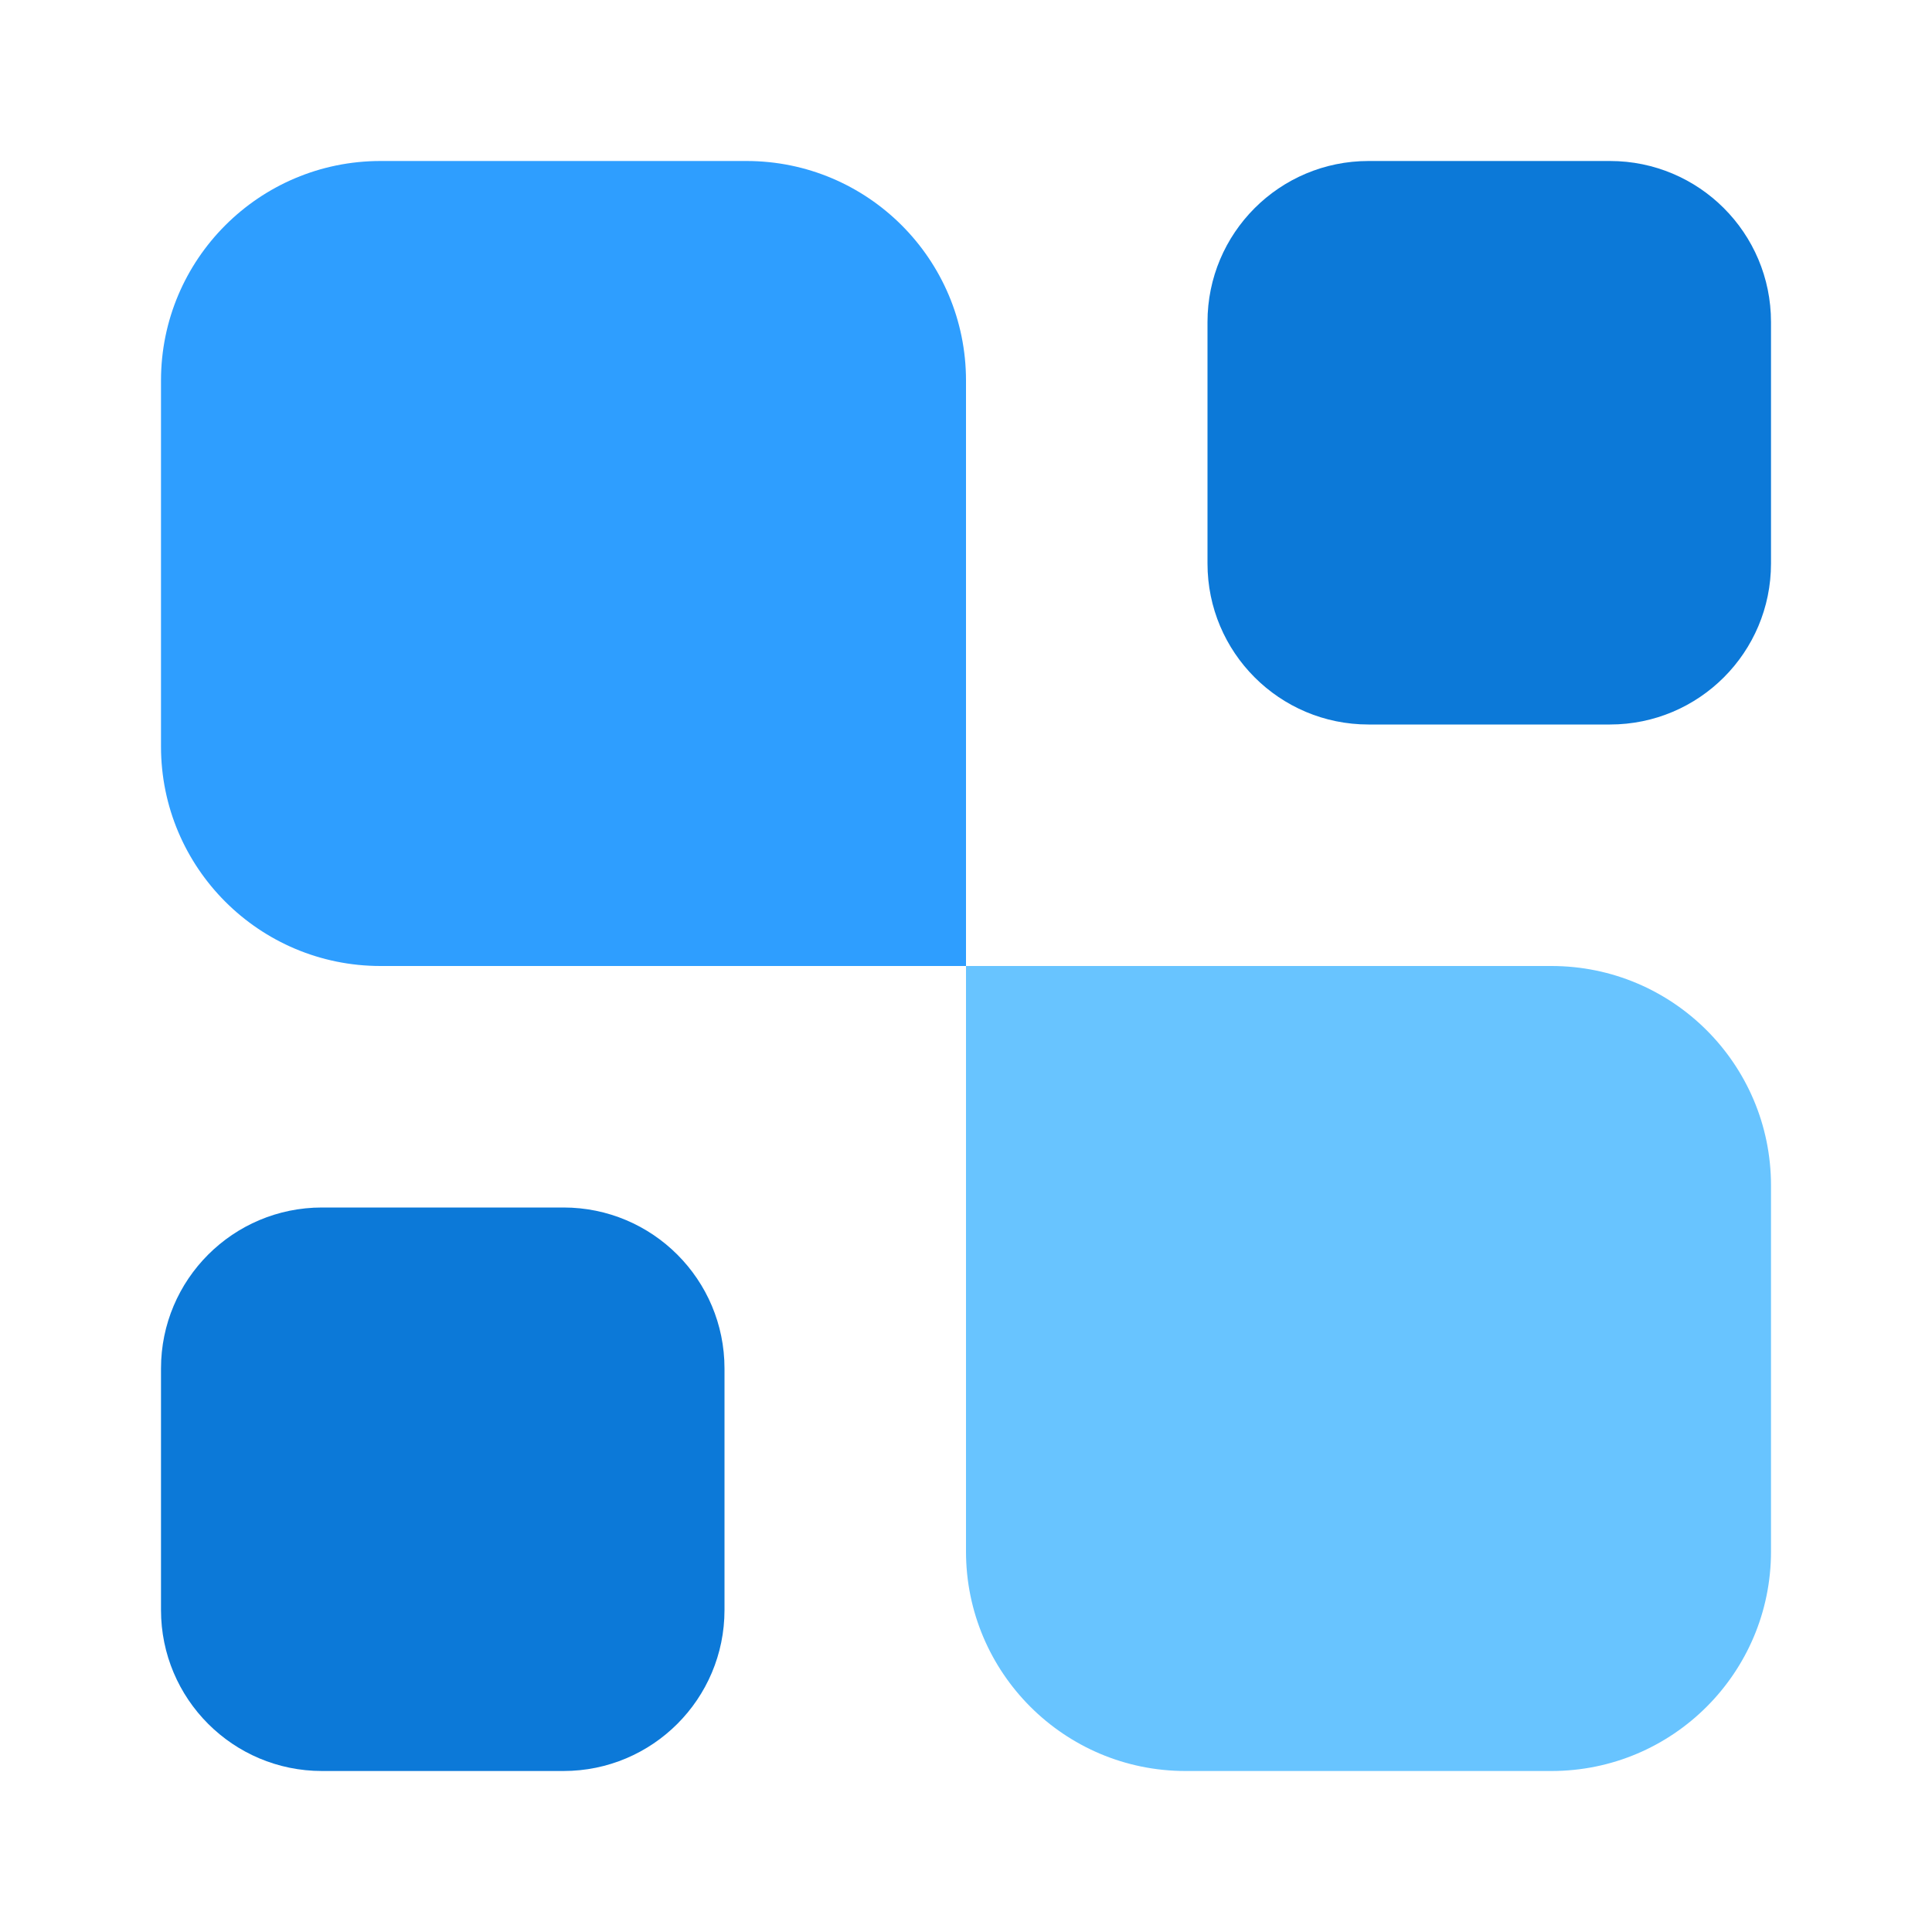
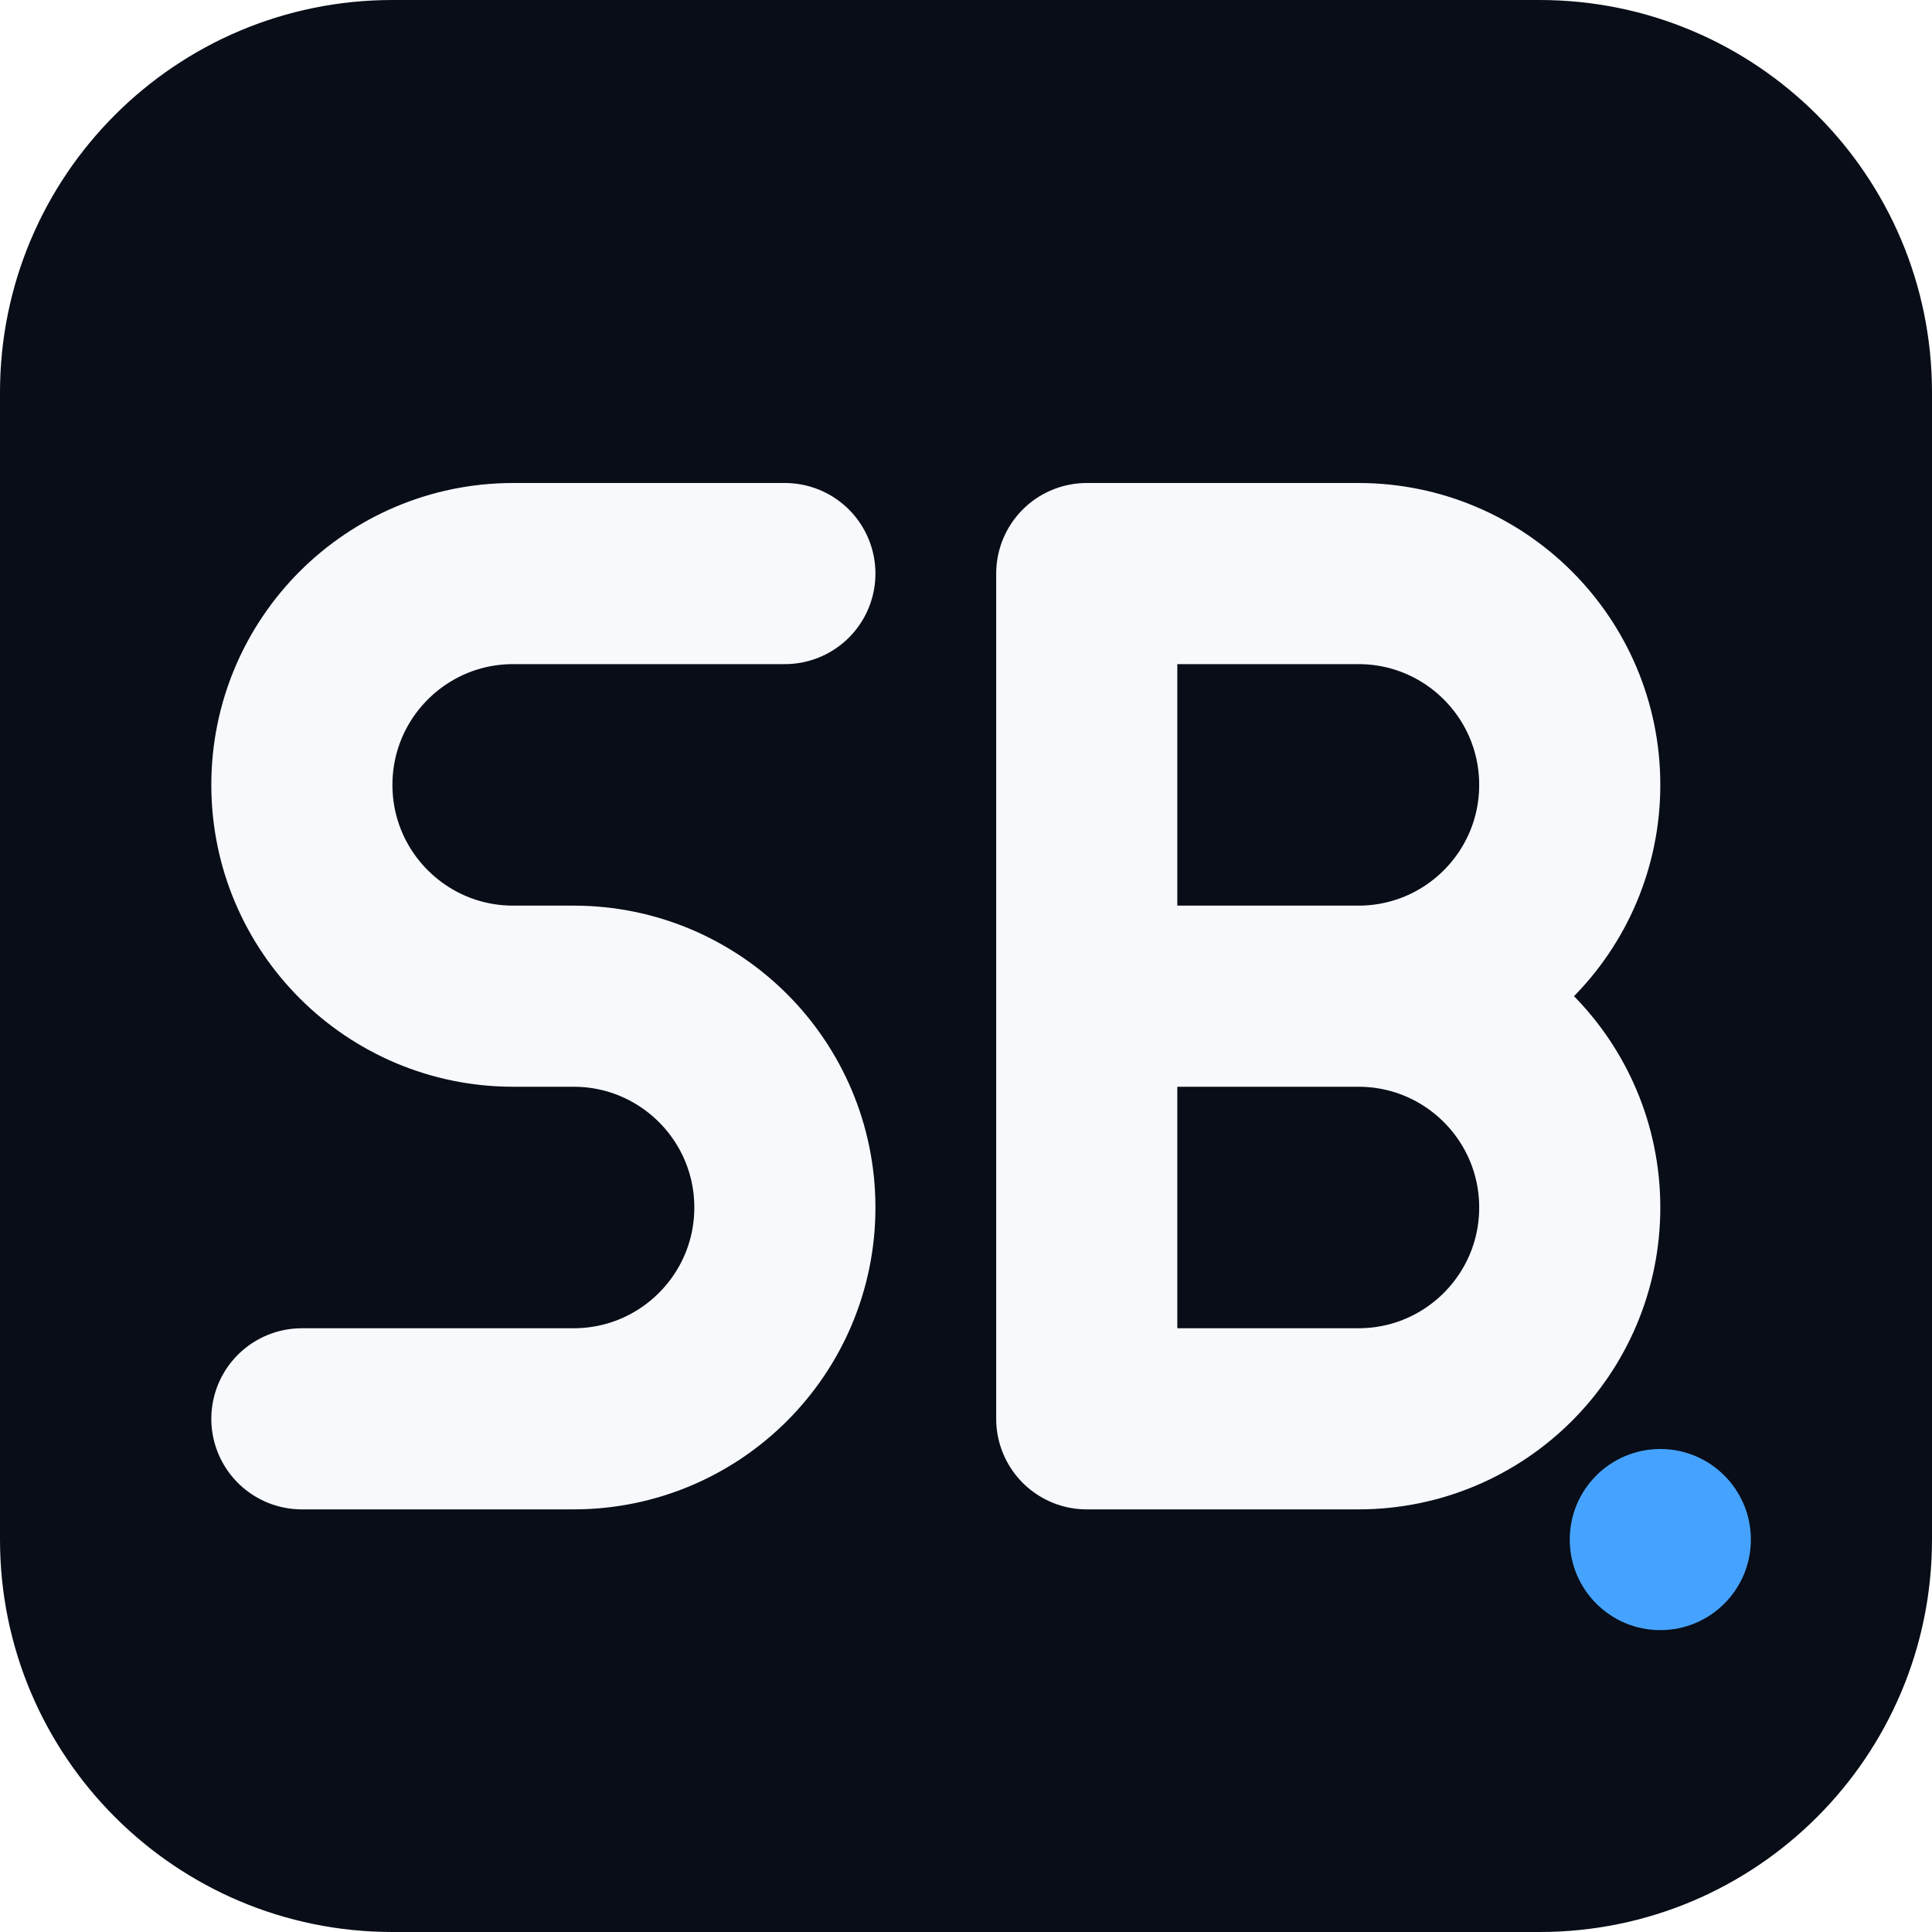
- <svg xmlns="http://www.w3.org/2000/svg" width="24" height="24" viewBox="0 0 24 24" fill="none">
-   <path d="M22 19.273C22 20.779 20.779 22 19.273 22H14.727C13.221 22 12 20.779 12 19.273V12H19.273C20.779 12 22 13.221 22 14.727V19.273Z" fill="#68C4FF" />
-   <path d="M20 2C21.105 2 22 2.895 22 4V7C22 8.105 21.105 9 20 9H17C15.895 9 15 8.105 15 7V4C15 2.895 15.895 2 17 2H20Z" fill="#0C79D8" />
-   <path d="M7 15C8.105 15 9 15.895 9 17V20C9 21.105 8.105 22 7 22H4C2.895 22 2 21.105 2 20V17C2 15.895 2.895 15 4 15H7Z" fill="#0C79D8" />
-   <path d="M12 12H4.727C3.221 12 2 10.779 2 9.273V4.727C2 3.221 3.221 2 4.727 2H9.273C10.779 2 12 3.221 12 4.727V12Z" fill="#2E9EFF" />
+ <svg xmlns="http://www.w3.org/2000/svg" viewBox="0 0 64 64">
+   <rect width="64" height="64" rx="13" fill="#080d17" />
+   <g fill="none" stroke="#f7f9fc" stroke-width="6" stroke-linecap="round" stroke-linejoin="round">
+     <path d="M26 19H17a7 7 0 0 0 0 14h2a7 7 0 0 1 0 14H10" />
+     <path d="M36 47V19h9a7 7 0 0 1 0 14h-9m9 0a7 7 0 0 1 0 14h-9" />
+   </g>
+   <circle cx="55" cy="51" r="3" fill="#45a3ff" />
</svg>
